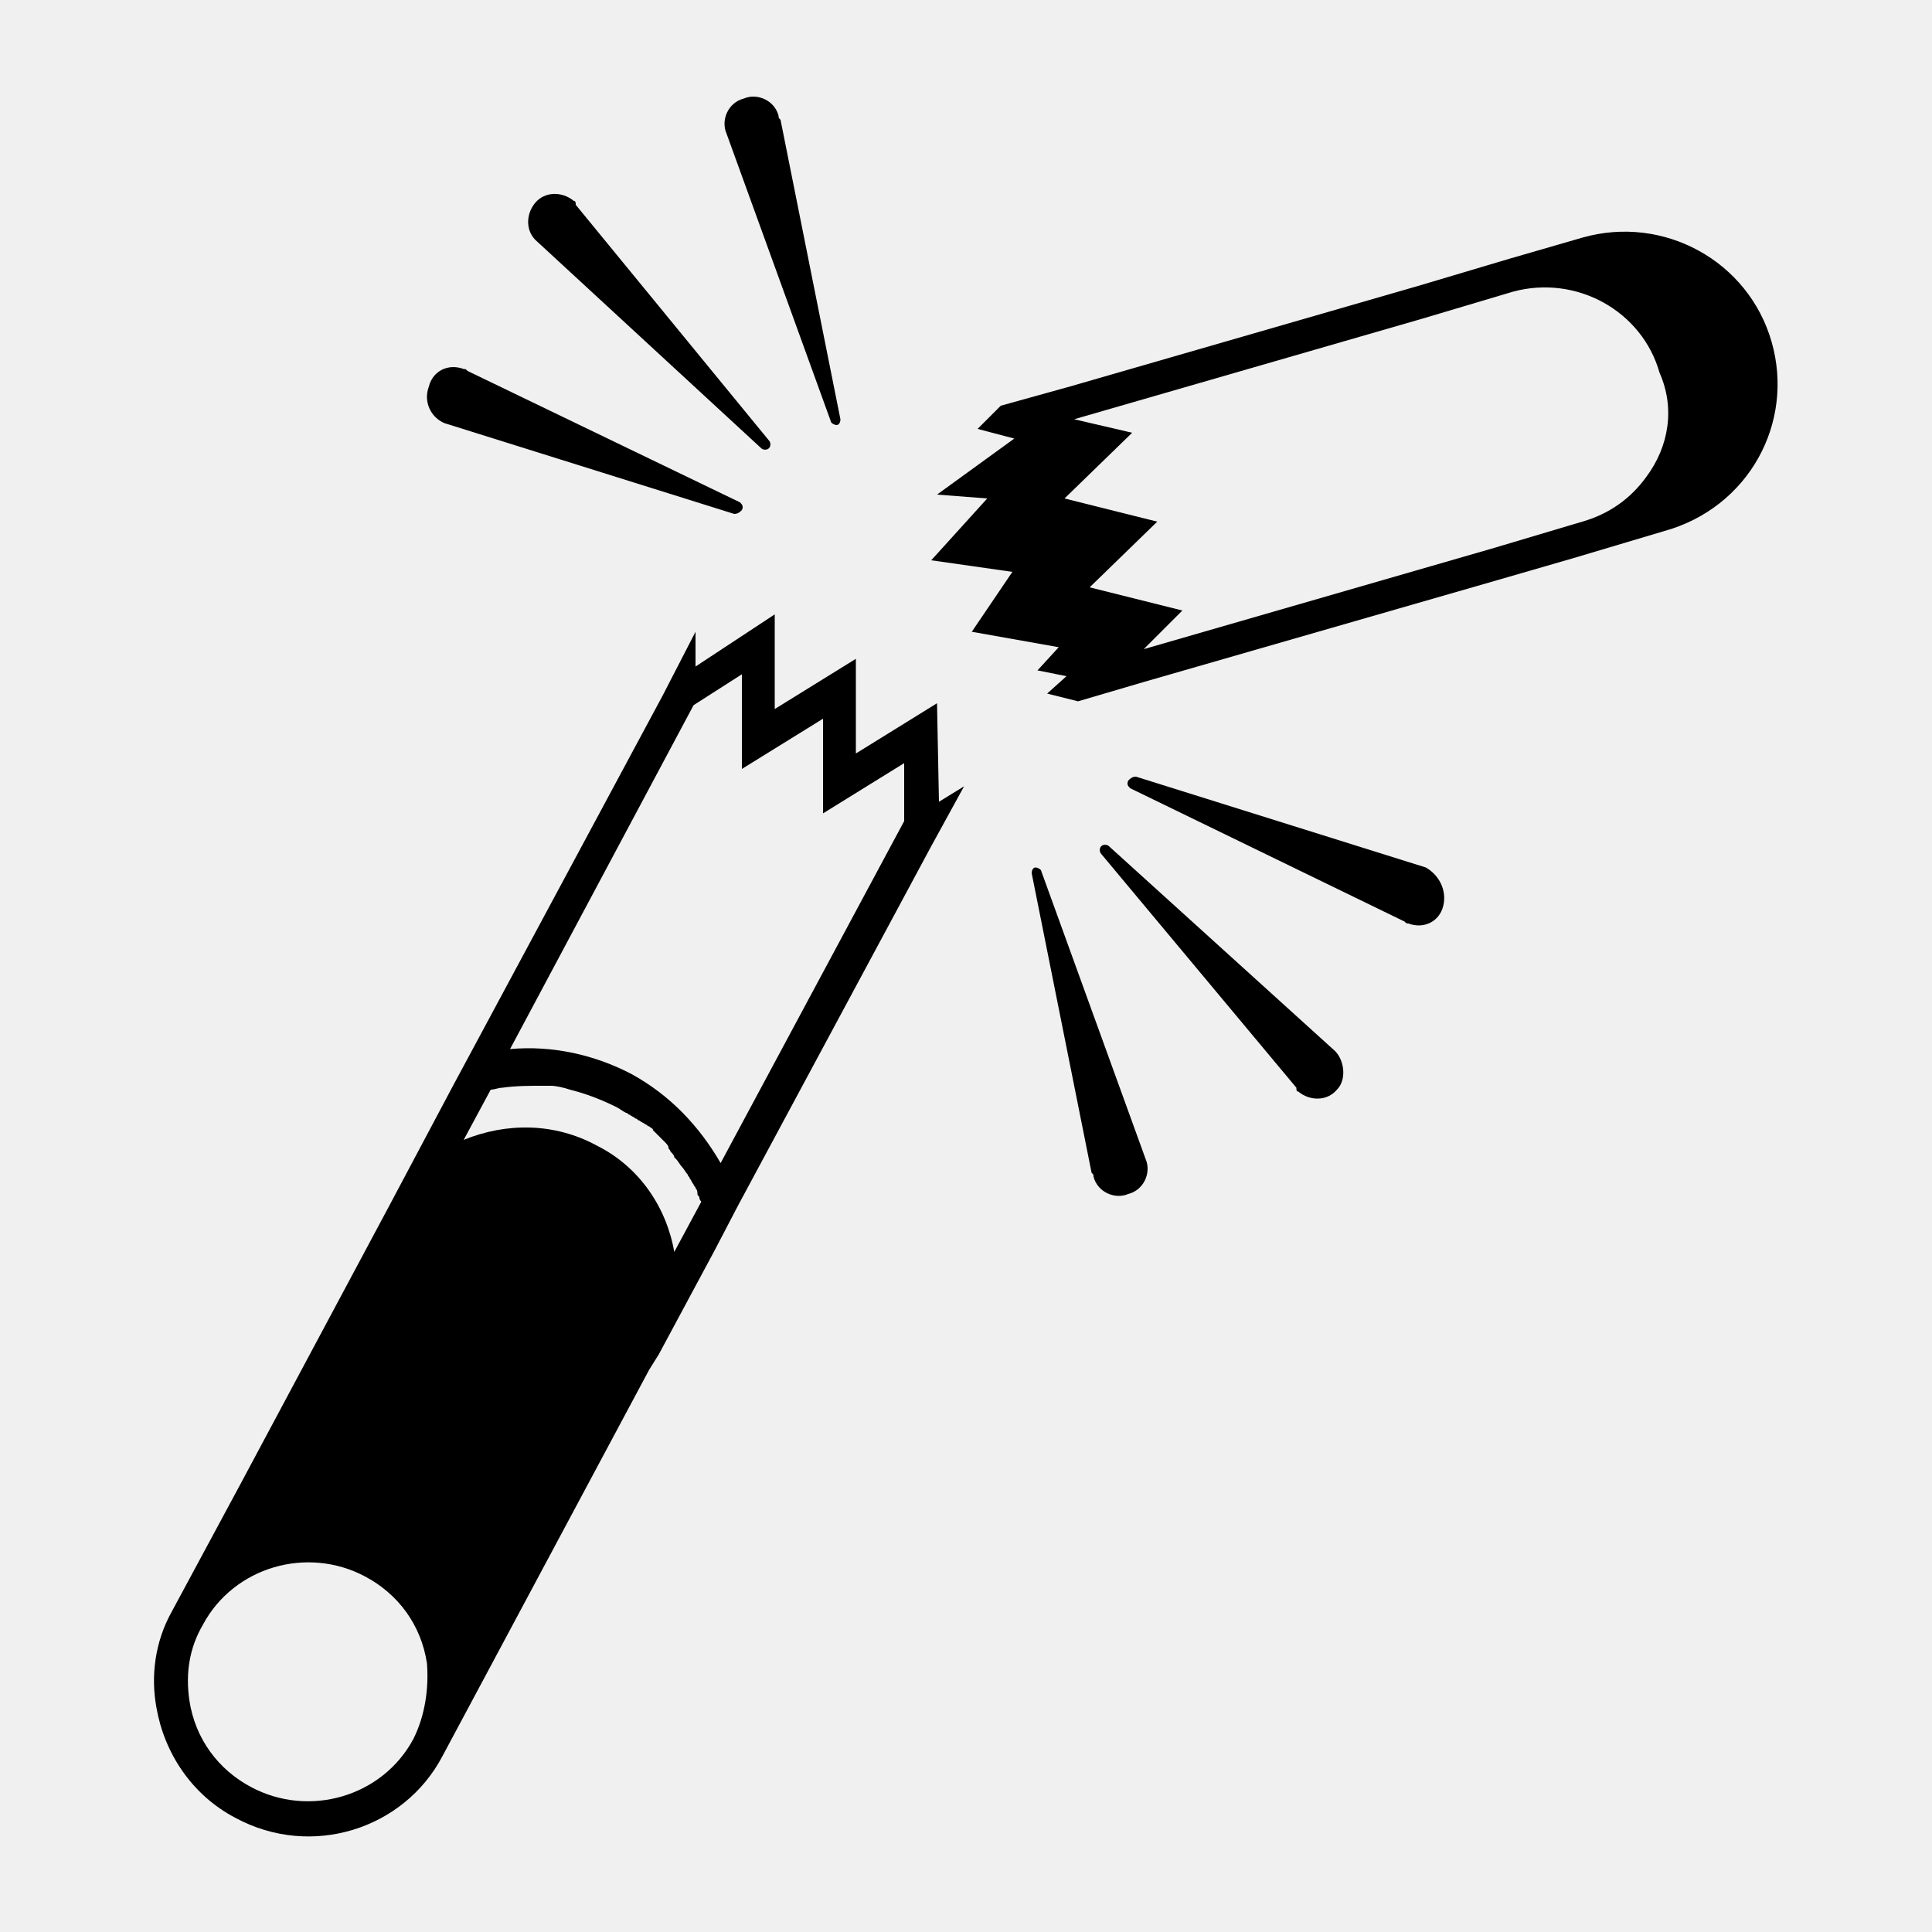
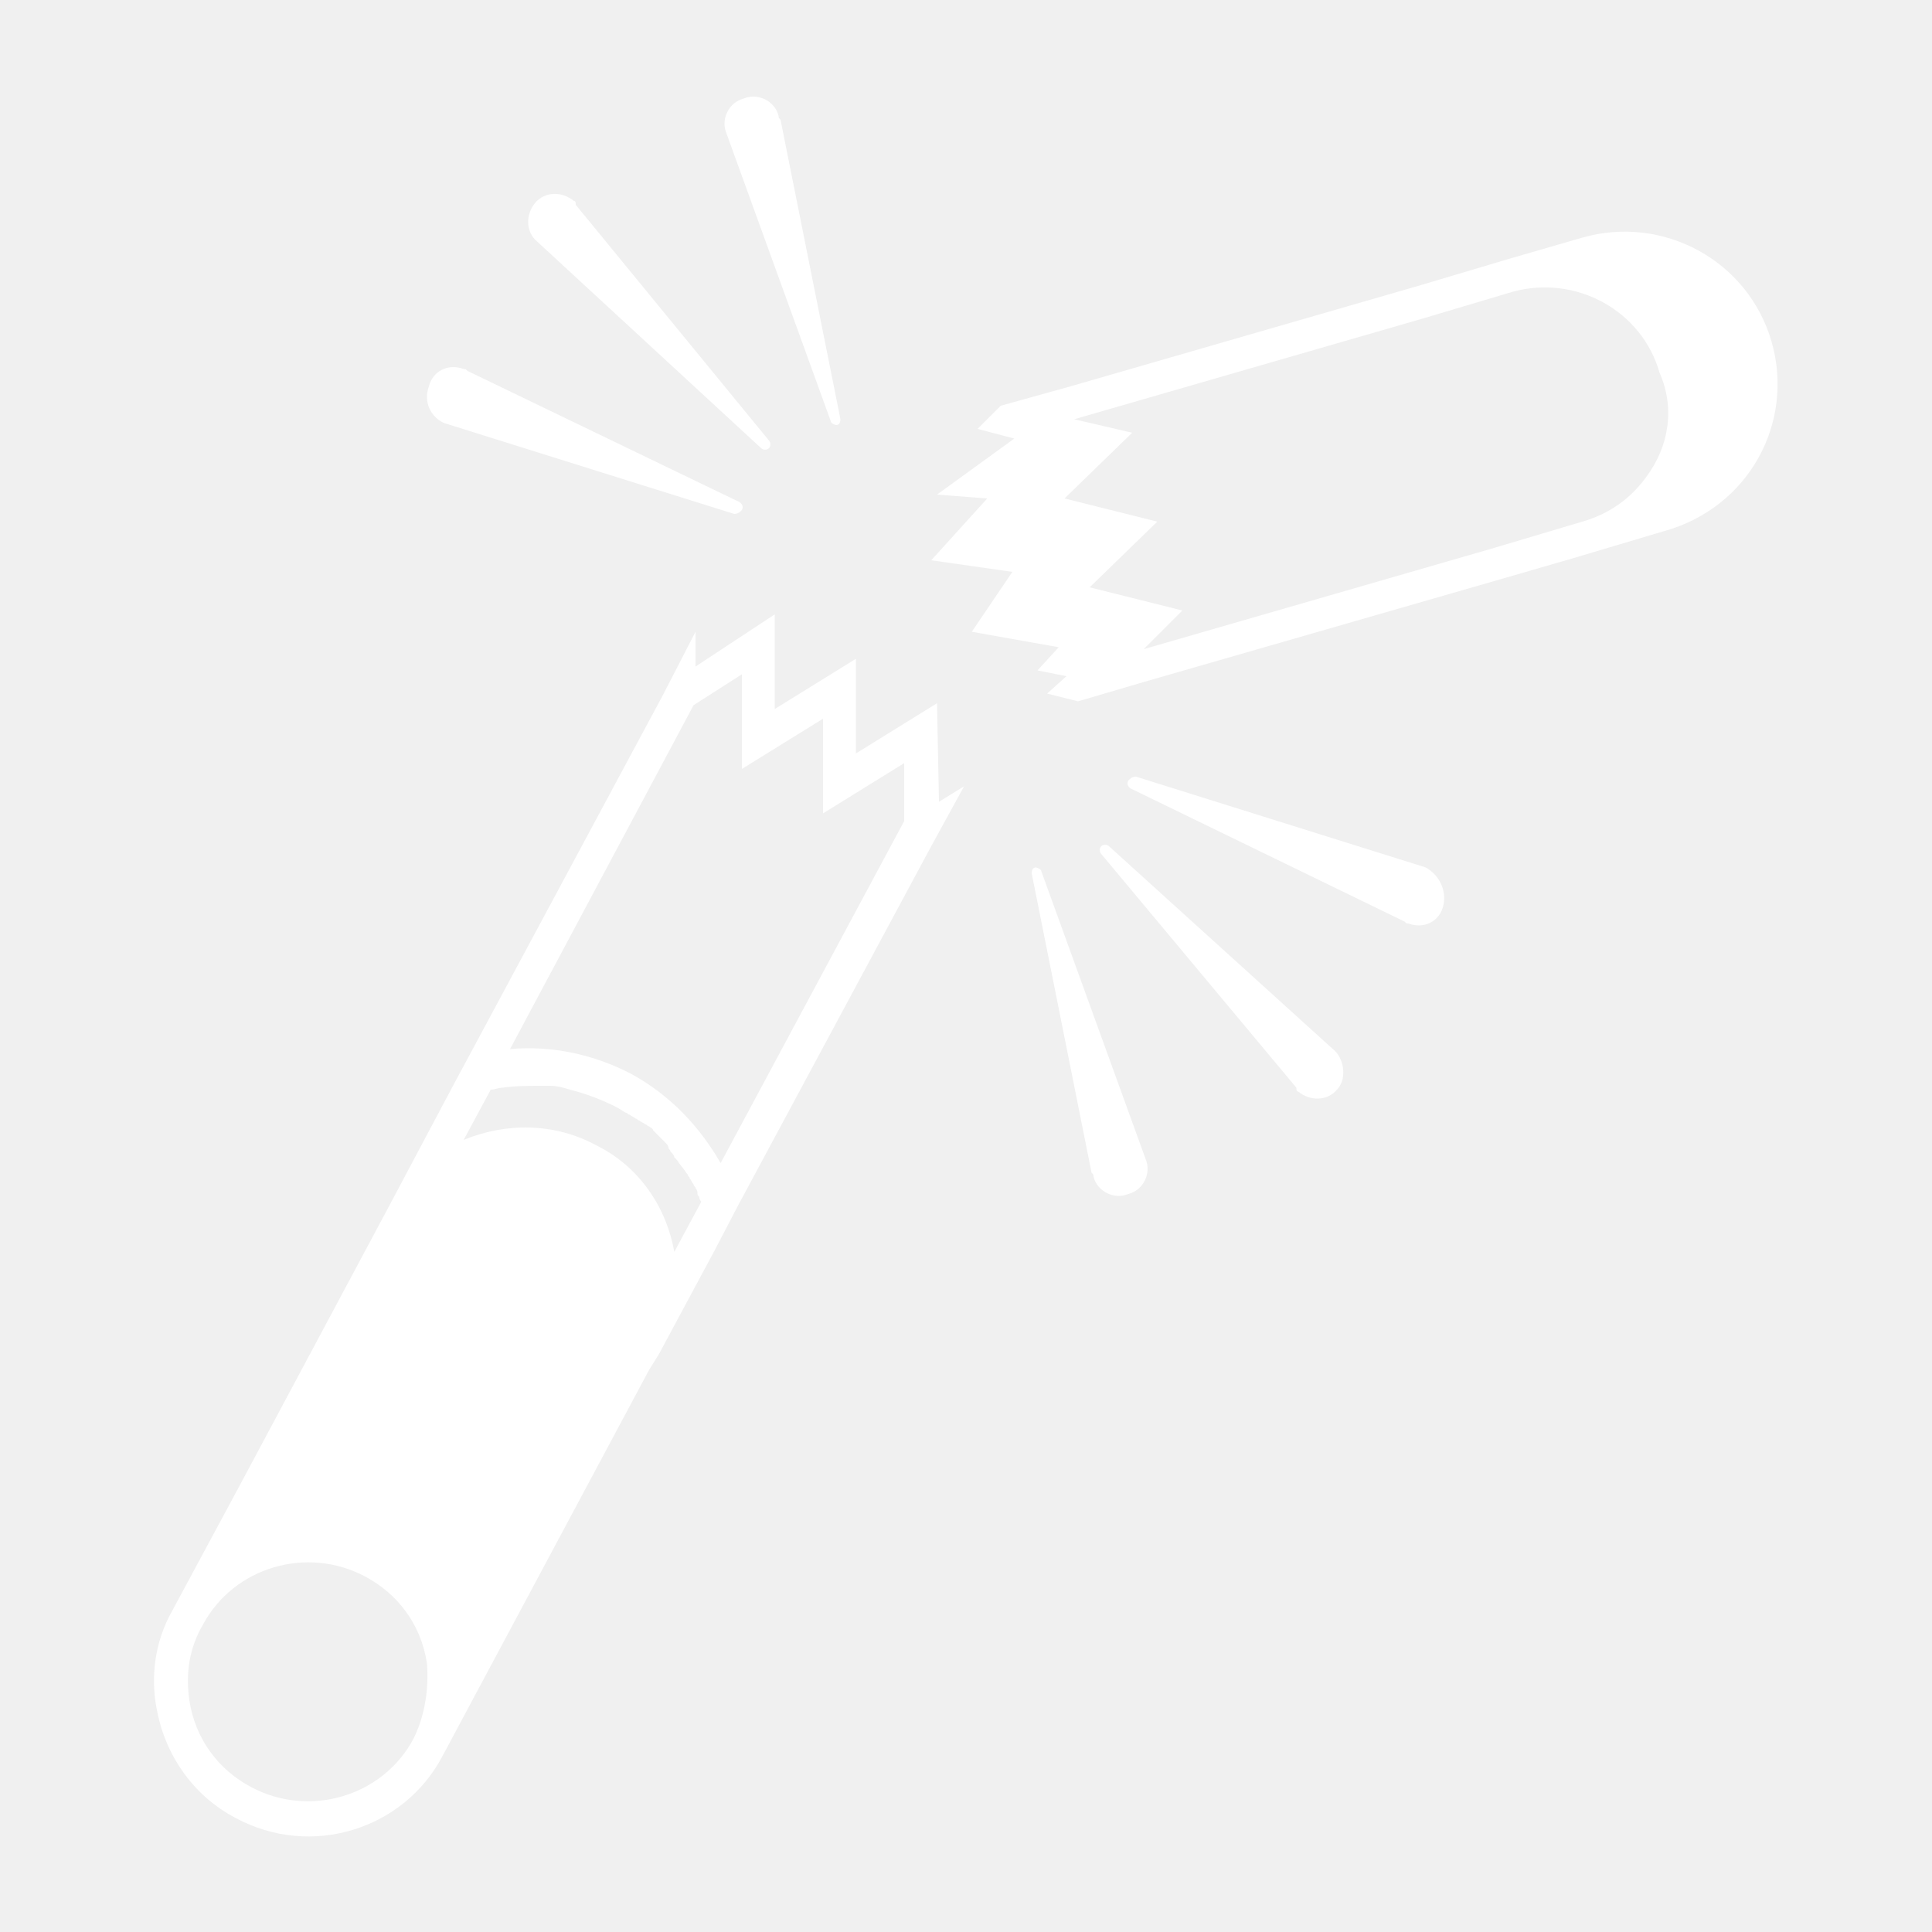
<svg xmlns="http://www.w3.org/2000/svg" version="1.1" id="Layer_1" x="0px" y="0px" viewBox="0 0 100 100" style="enable-background:new 0 0 100 100;" xml:space="preserve">
+   <style type="text/css">
+ 	.st0{fill:#FFFFFF;}
+ </style>
  <g>
-     <path d="M48.5,36.4L44.3,39v-4.9l-4.2,2.6v-4.9L36,34.5v-1.8L34.3,36L24.2,54.8l-0.7,1.3l-3.4,6.4l-7.7,14.4l-3.5,6.5   c-0.9,1.6-1.1,3.4-0.8,5c0.4,2.3,1.8,4.5,4.1,5.7c3.9,2.1,8.7,0.6,10.7-3.2l10.7-20l0.5-0.8l2.9-5.4l1.2-2.3l10-18.6l1.7-3.1   l-1.3,0.8L48.5,36.4z M21.4,90c-1.6,3-5.4,4.1-8.4,2.5c-1.7-0.9-2.9-2.5-3.2-4.5c-0.2-1.4,0-2.7,0.7-3.9c1.6-3,5.4-4.1,8.4-2.5   c1.7,0.9,2.9,2.5,3.2,4.5C22.2,87.4,22,88.8,21.4,90z M34.9,64.8c-0.4-2.3-1.8-4.4-4-5.5c-2.2-1.2-4.7-1.2-6.9-0.3l1.4-2.6   c0.2,0,0.4-0.1,0.6-0.1c0.7-0.1,1.4-0.1,2-0.1c0.2,0,0.3,0,0.5,0c0.3,0,0.7,0.1,1,0.2c0.8,0.2,1.6,0.5,2.4,0.9   c0.2,0.1,0.3,0.2,0.5,0.3c0.1,0,0.1,0.1,0.2,0.1c0.1,0.1,0.2,0.1,0.3,0.2c0.1,0,0.1,0.1,0.2,0.1c0.1,0.1,0.2,0.1,0.3,0.2   c0.1,0,0.1,0.1,0.2,0.1c0.1,0.1,0.2,0.1,0.2,0.2c0.1,0.1,0.1,0.1,0.2,0.2c0.1,0.1,0.2,0.2,0.2,0.2c0.1,0.1,0.1,0.1,0.2,0.2   c0.1,0.1,0.2,0.2,0.2,0.3c0,0.1,0.1,0.1,0.1,0.2c0.1,0.1,0.2,0.2,0.2,0.3L35,60c0.1,0.1,0.2,0.3,0.3,0.4c0.1,0.1,0.2,0.3,0.3,0.4   c0,0.1,0.1,0.1,0.1,0.2c0.1,0.1,0.1,0.2,0.2,0.3c0,0.1,0.1,0.1,0.1,0.2c0.1,0.1,0.1,0.2,0.1,0.3c0,0.1,0.1,0.1,0.1,0.2   c0,0.1,0.1,0.2,0.1,0.2L34.9,64.8z M46.8,42.5l-9.5,17.7c-1.1-1.9-2.6-3.5-4.6-4.6c-1.9-1-4.1-1.5-6.3-1.3l9.5-17.8l2.5-1.6v4.9   l4.2-2.6v4.9l4.2-2.6V42.5z M22.2,20c0.2-0.8,1-1.2,1.8-0.9c0.1,0,0.1,0,0.2,0.1L38.3,26c0.1,0.1,0.2,0.2,0.1,0.4   c-0.1,0.1-0.2,0.2-0.4,0.2l-15-4.7C22.3,21.6,21.9,20.8,22.2,20z M27.7,10.5c0.5-0.6,1.4-0.6,2-0.1c0.1,0,0.1,0.1,0.1,0.2l10,12.2   c0.1,0.1,0.1,0.3,0,0.4c-0.1,0.1-0.3,0.1-0.4,0L27.8,12.5C27.2,12,27.2,11.1,27.7,10.5z M37.6,6.9c-0.3-0.7,0.1-1.6,0.9-1.8   c0.7-0.3,1.6,0.1,1.8,0.9c0,0.1,0,0.1,0.1,0.2l3.1,15.5c0,0.2-0.1,0.3-0.2,0.3c-0.1,0-0.3-0.1-0.3-0.2L37.6,6.9z M74.7,46.9   c-0.2,0.8-1,1.2-1.8,0.9c-0.1,0-0.1,0-0.2-0.1l-14.2-6.9c-0.1-0.1-0.2-0.2-0.1-0.4c0.1-0.1,0.2-0.2,0.4-0.2l15,4.7   C74.5,45.3,74.9,46.1,74.7,46.9z M69.2,56.4c-0.5,0.6-1.4,0.6-2,0.1c-0.1,0-0.1-0.1-0.1-0.2L57,44.2c-0.1-0.1-0.1-0.3,0-0.4   c0.1-0.1,0.3-0.1,0.4,0l11.7,10.6C69.6,54.9,69.7,55.9,69.2,56.4z M59.3,60c0.3,0.7-0.1,1.6-0.9,1.8c-0.7,0.3-1.6-0.1-1.8-0.9   c0-0.1,0-0.1-0.1-0.2l-3.1-15.5c0-0.2,0.1-0.3,0.2-0.3s0.3,0.1,0.3,0.2L59.3,60z M91.7,17.7c-1.2-4.2-5.6-6.6-9.8-5.4l-3.8,1.1   l-4.7,1.4l-18,5.2l-3.6,1l-1.2,1.2l1.9,0.5l-4,2.9l2.6,0.2L48.2,29l4.2,0.6l-2.1,3.1l4.5,0.8l-1.1,1.2l1.5,0.3l-1,0.9l1.6,0.4   l3.4-1L77.6,30l3.8-1.1l4.7-1.4C90.5,26.3,92.9,21.9,91.7,17.7z M85.2,24.7c-0.8,1.1-1.9,1.9-3.3,2.3l-4.7,1.4l-18,5.2l2-2   l-4.8-1.2l3.5-3.4l-4.8-1.2l3.5-3.4l-3-0.7l18-5.2l4.7-1.4c3.3-0.9,6.7,1,7.6,4.2C86.7,21.1,86.4,23.1,85.2,24.7z" />
+     <path class="st0" d="M48.5,36.4L44.3,39v-4.9l-4.2,2.6v-4.9L36,34.5v-1.8L34.3,36L24.2,54.8l-0.7,1.3l-3.4,6.4l-7.7,14.4l-3.5,6.5   c-0.9,1.6-1.1,3.4-0.8,5c0.4,2.3,1.8,4.5,4.1,5.7c3.9,2.1,8.7,0.6,10.7-3.2l10.7-20l0.5-0.8l2.9-5.4l1.2-2.3l10-18.6l1.7-3.1   l-1.3,0.8L48.5,36.4z M21.4,90c-1.6,3-5.4,4.1-8.4,2.5c-1.7-0.9-2.9-2.5-3.2-4.5c-0.2-1.4,0-2.7,0.7-3.9c1.6-3,5.4-4.1,8.4-2.5   c1.7,0.9,2.9,2.5,3.2,4.5C22.2,87.4,22,88.8,21.4,90z M34.9,64.8c-0.4-2.3-1.8-4.4-4-5.5c-2.2-1.2-4.7-1.2-6.9-0.3l1.4-2.6   c0.2,0,0.4-0.1,0.6-0.1c0.7-0.1,1.4-0.1,2-0.1c0.2,0,0.3,0,0.5,0c0.3,0,0.7,0.1,1,0.2c0.8,0.2,1.6,0.5,2.4,0.9   c0.2,0.1,0.3,0.2,0.5,0.3c0.1,0,0.1,0.1,0.2,0.1c0.1,0.1,0.2,0.1,0.3,0.2c0.1,0,0.1,0.1,0.2,0.1c0.1,0.1,0.2,0.1,0.3,0.2   c0.1,0,0.1,0.1,0.2,0.1c0.1,0.1,0.2,0.1,0.2,0.2c0.1,0.1,0.1,0.1,0.2,0.2c0.1,0.1,0.2,0.2,0.2,0.2c0.1,0.1,0.1,0.1,0.2,0.2   c0.1,0.1,0.2,0.2,0.2,0.3s0.1,0.1,0.1,0.2c0.1,0.1,0.2,0.2,0.2,0.3L35,60c0.1,0.1,0.2,0.3,0.3,0.4c0.1,0.1,0.2,0.3,0.3,0.4   c0,0.1,0.1,0.1,0.1,0.2c0.1,0.1,0.1,0.2,0.2,0.3c0,0.1,0.1,0.1,0.1,0.2c0.1,0.1,0.1,0.2,0.1,0.3s0.1,0.1,0.1,0.2   c0,0.1,0.1,0.2,0.1,0.2L34.9,64.8z M46.8,42.5l-9.5,17.7c-1.1-1.9-2.6-3.5-4.6-4.6c-1.9-1-4.1-1.5-6.3-1.3l9.5-17.8l2.5-1.6v4.9   l4.2-2.6v4.9l4.2-2.6C46.8,39.5,46.8,42.5,46.8,42.5z M22.2,20c0.2-0.8,1-1.2,1.8-0.9c0.1,0,0.1,0,0.2,0.1L38.3,26   c0.1,0.1,0.2,0.2,0.1,0.4c-0.1,0.1-0.2,0.2-0.4,0.2l-15-4.7C22.3,21.6,21.9,20.8,22.2,20z M27.7,10.5c0.5-0.6,1.4-0.6,2-0.1   c0.1,0,0.1,0.1,0.1,0.2l10,12.2c0.1,0.1,0.1,0.3,0,0.4s-0.3,0.1-0.4,0L27.8,12.5C27.2,12,27.2,11.1,27.7,10.5z M37.6,6.9   c-0.3-0.7,0.1-1.6,0.9-1.8c0.7-0.3,1.6,0.1,1.8,0.9c0,0.1,0,0.1,0.1,0.2l3.1,15.5c0,0.2-0.1,0.3-0.2,0.3c-0.1,0-0.3-0.1-0.3-0.2   L37.6,6.9z M74.7,46.9c-0.2,0.8-1,1.2-1.8,0.9c-0.1,0-0.1,0-0.2-0.1l-14.2-6.9c-0.1-0.1-0.2-0.2-0.1-0.4c0.1-0.1,0.2-0.2,0.4-0.2   l15,4.7C74.5,45.3,74.9,46.1,74.7,46.9z M69.2,56.4c-0.5,0.6-1.4,0.6-2,0.1c-0.1,0-0.1-0.1-0.1-0.2L57,44.2c-0.1-0.1-0.1-0.3,0-0.4   c0.1-0.1,0.3-0.1,0.4,0l11.7,10.6C69.6,54.9,69.7,55.9,69.2,56.4z M59.3,60c0.3,0.7-0.1,1.6-0.9,1.8c-0.7,0.3-1.6-0.1-1.8-0.9   c0-0.1,0-0.1-0.1-0.2l-3.1-15.5c0-0.2,0.1-0.3,0.2-0.3s0.3,0.1,0.3,0.2L59.3,60z M91.7,17.7c-1.2-4.2-5.6-6.6-9.8-5.4l-3.8,1.1   l-4.7,1.4l-18,5.2l-3.6,1l-1.2,1.2l1.9,0.5l-4,2.9l2.6,0.2L48.2,29l4.2,0.6l-2.1,3.1l4.5,0.8l-1.1,1.2l1.5,0.3l-1,0.9l1.6,0.4   l3.4-1L77.6,30l3.8-1.1l4.7-1.4C90.5,26.3,92.9,21.9,91.7,17.7z M85.2,24.7c-0.8,1.1-1.9,1.9-3.3,2.3l-4.7,1.4l-18,5.2l2-2   l-4.8-1.2l3.5-3.4l-4.8-1.2l3.5-3.4l-3-0.7l18-5.2l4.7-1.4c3.3-0.9,6.7,1,7.6,4.2C86.7,21.1,86.4,23.1,85.2,24.7z" />
  </g>
</svg>
